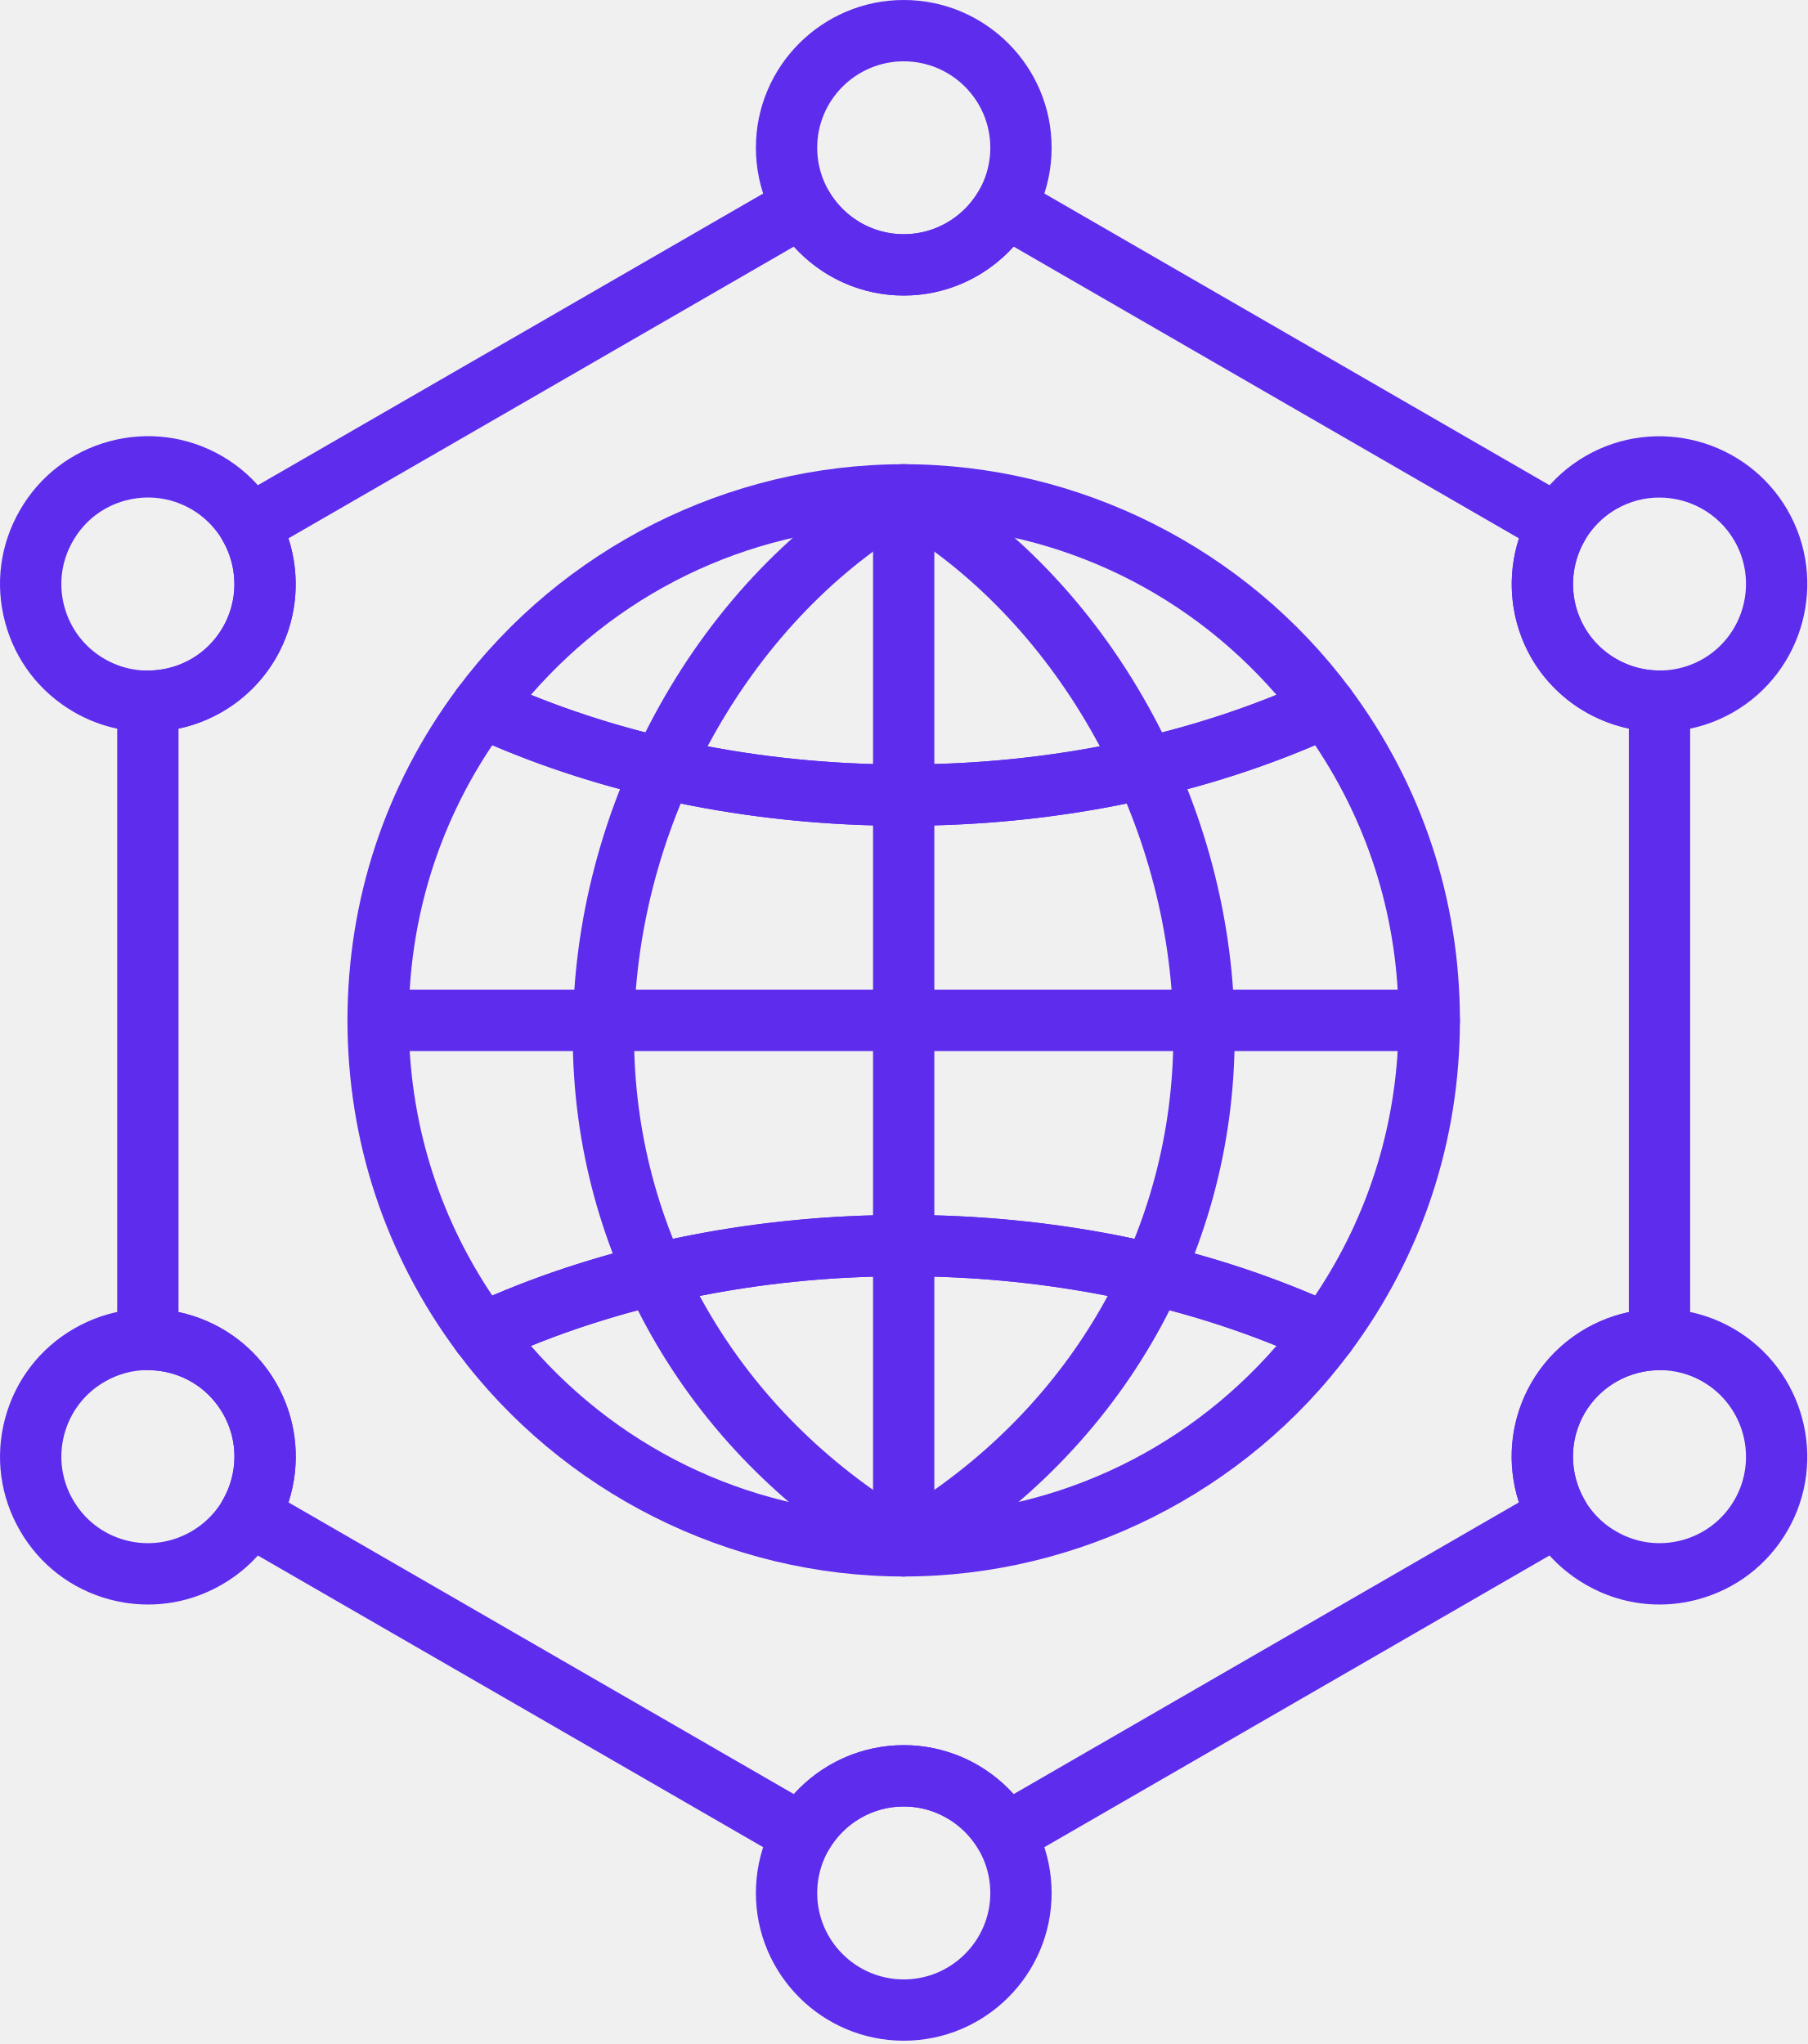
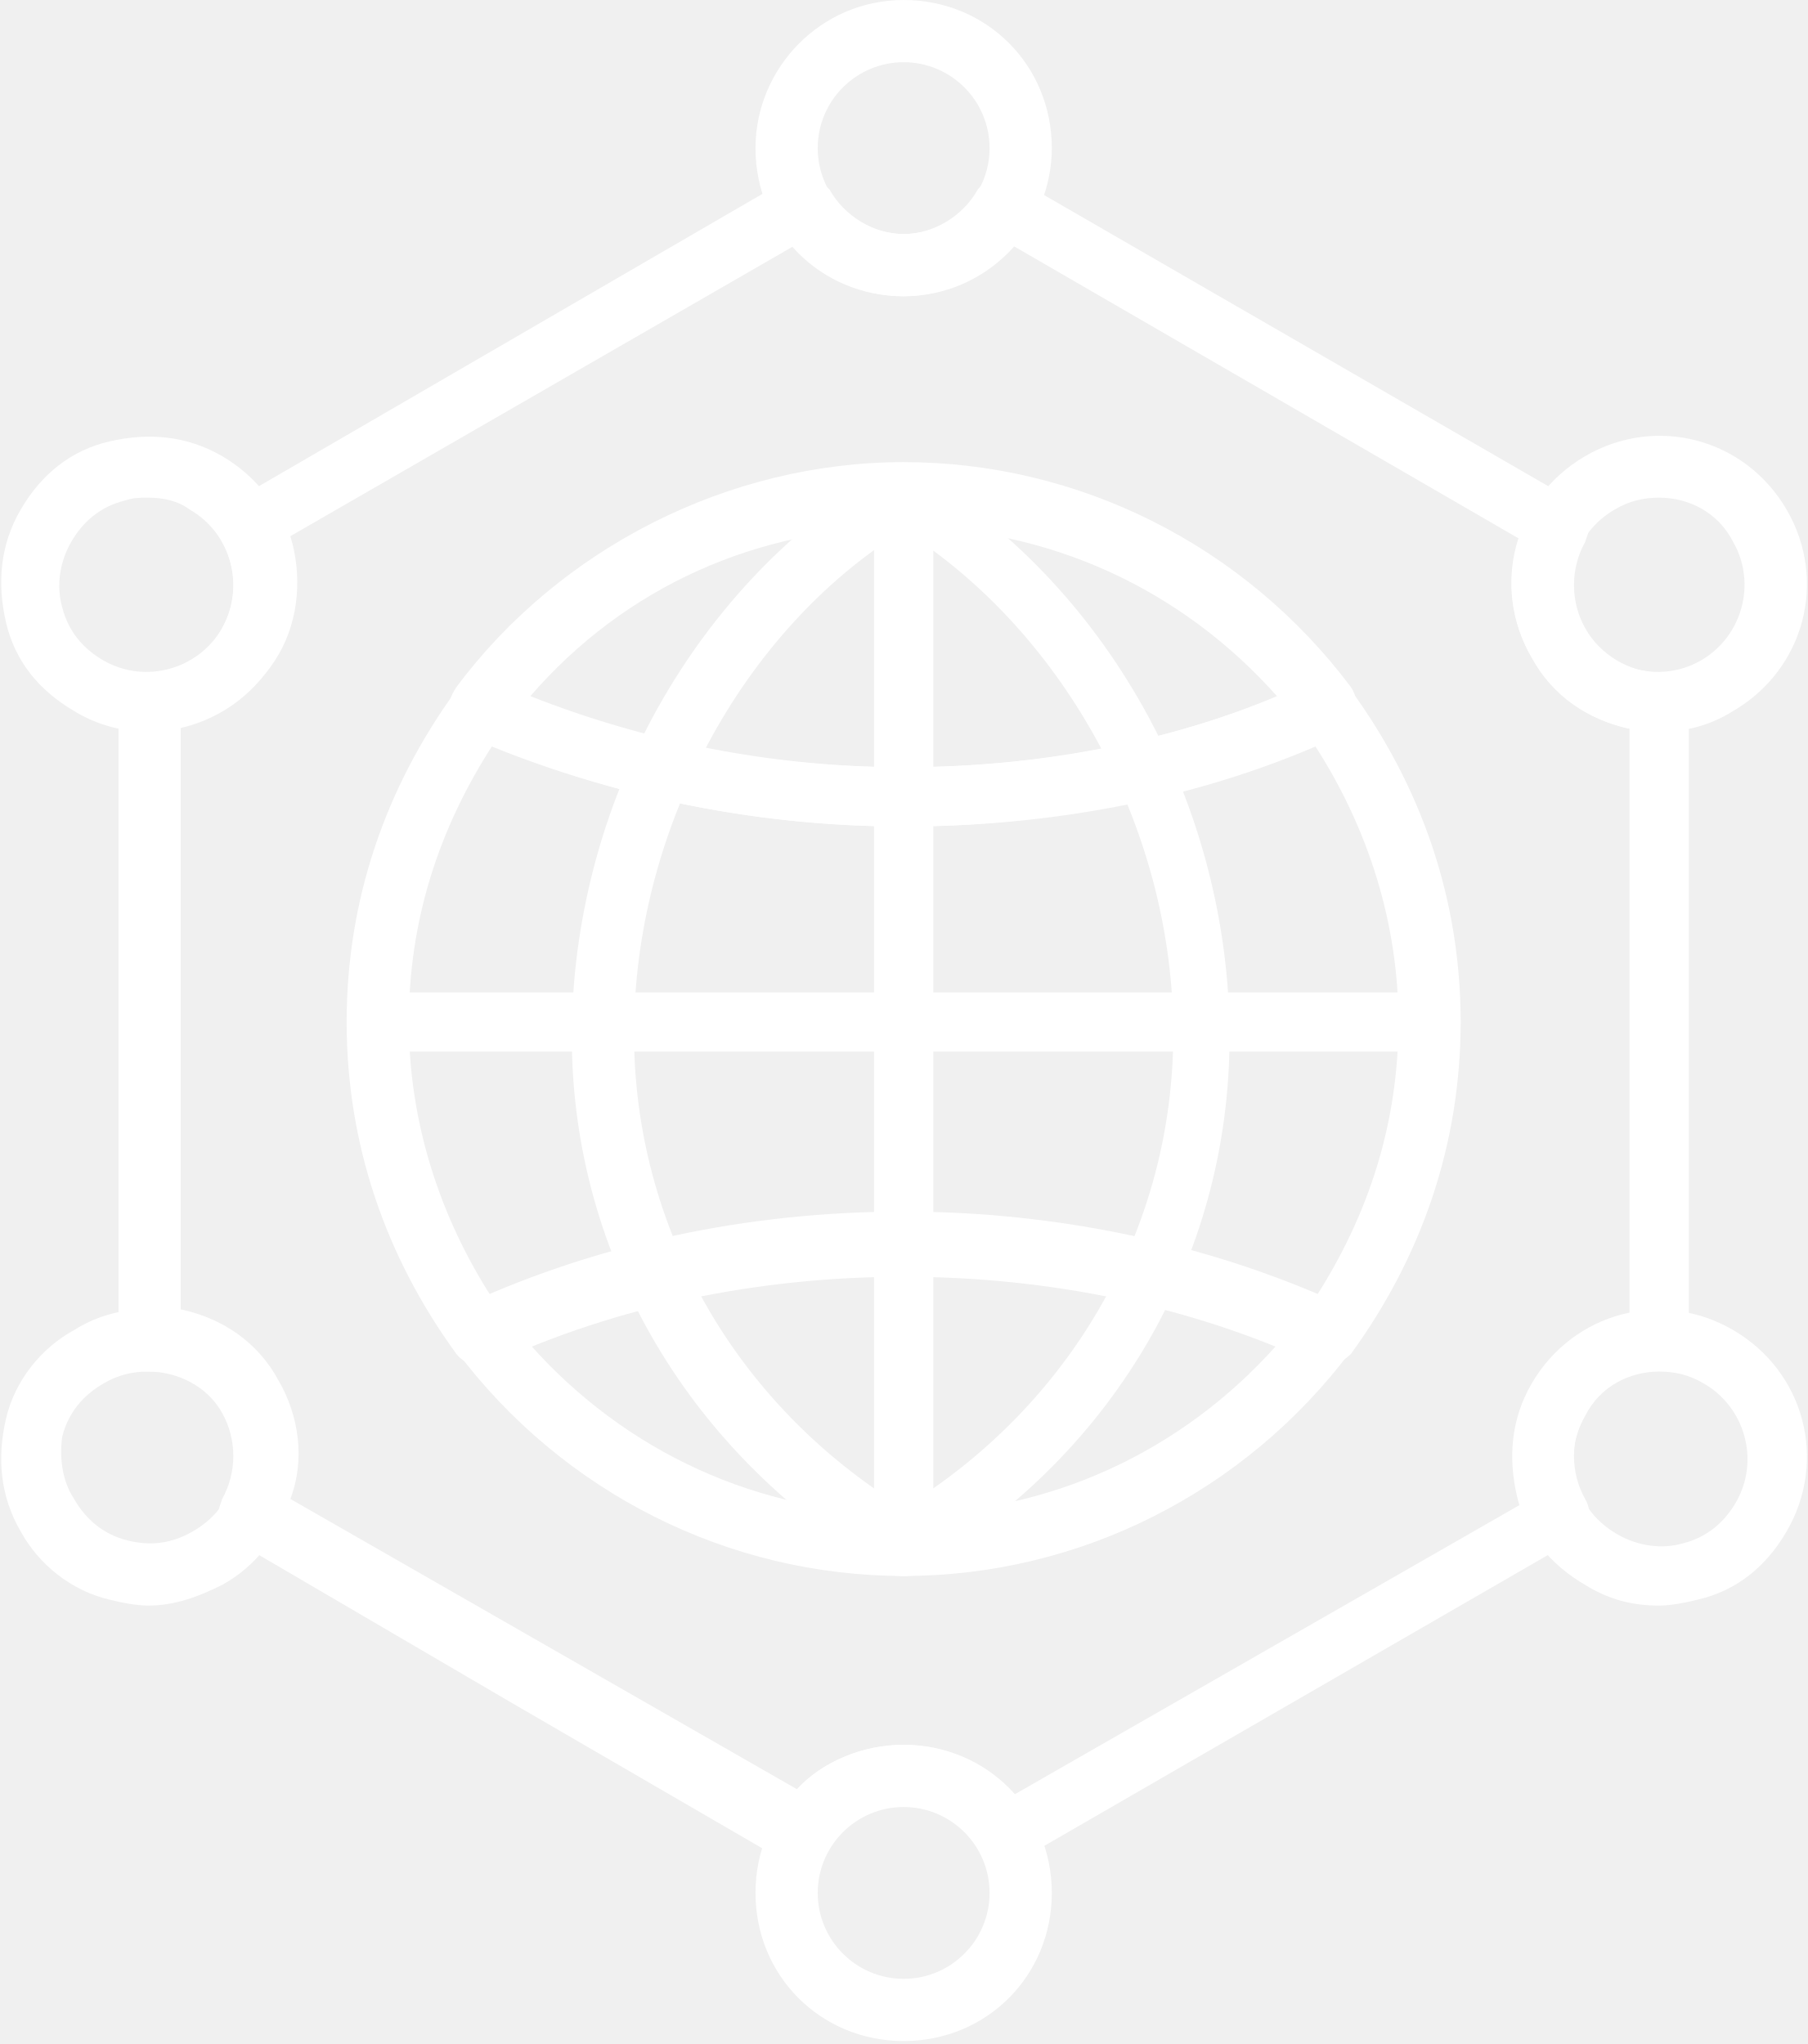
- <svg xmlns="http://www.w3.org/2000/svg" width="61" height="69" viewBox="0 0 61 69" fill="none">
-   <path d="M30.502 53.218C30.323 53.218 30.144 53.172 29.983 53.079C23.313 49.219 19.331 42.442 19.331 34.952C19.331 31.107 20.343 27.259 22.258 23.826C24.169 20.401 26.84 17.629 29.984 15.81C30.304 15.624 30.7 15.624 31.02 15.81C34.164 17.629 36.835 20.401 38.746 23.826C40.661 27.259 41.673 31.106 41.673 34.952C41.673 42.442 37.691 49.219 31.02 53.079C30.86 53.172 30.681 53.218 30.502 53.218ZM30.502 17.914C25.035 21.354 21.4 28.118 21.4 34.952C21.4 41.499 24.79 47.447 30.502 50.978C36.213 47.447 39.603 41.499 39.603 34.952C39.603 28.118 35.968 21.354 30.502 17.914Z" fill="#5e2ced" />
-   <path d="M44.742 46.058C44.596 46.058 44.448 46.027 44.309 45.963C40.222 44.078 35.448 43.082 30.502 43.082C25.556 43.082 20.781 44.078 16.695 45.963C16.251 46.168 15.723 46.034 15.431 45.641C13.008 42.385 11.728 38.513 11.728 34.445C11.728 30.376 13.008 26.504 15.431 23.248C15.723 22.856 16.25 22.721 16.695 22.926C20.781 24.811 25.556 25.807 30.502 25.807C35.447 25.807 40.222 24.811 44.308 22.926C44.753 22.721 45.28 22.855 45.572 23.248C47.995 26.504 49.275 30.376 49.275 34.445C49.275 38.513 47.995 42.385 45.572 45.641C45.372 45.91 45.06 46.058 44.742 46.058ZM16.616 25.155C14.769 27.906 13.797 31.1 13.797 34.445C13.797 37.789 14.769 40.983 16.616 43.734C20.791 41.951 25.572 41.012 30.502 41.012C35.432 41.012 40.212 41.951 44.387 43.734C46.234 40.983 47.206 37.789 47.206 34.445C47.206 31.1 46.234 27.906 44.387 25.155C40.212 26.938 35.432 27.877 30.502 27.877C25.572 27.877 20.791 26.938 16.616 25.155Z" fill="#5e2ced" />
-   <path d="M30.502 27.877C25.259 27.877 20.184 26.815 15.828 24.806C15.545 24.675 15.336 24.424 15.259 24.122C15.182 23.819 15.245 23.499 15.431 23.248C18.962 18.503 24.596 15.671 30.502 15.671C36.408 15.671 42.042 18.503 45.572 23.248C45.758 23.498 45.822 23.819 45.745 24.121C45.668 24.424 45.459 24.675 45.175 24.806C40.819 26.815 35.745 27.877 30.502 27.877ZM17.919 23.456C21.721 24.997 26.042 25.808 30.502 25.808C34.962 25.807 39.282 24.997 43.084 23.456C39.91 19.808 35.393 17.74 30.502 17.74C25.61 17.74 21.094 19.808 17.919 23.456Z" fill="#5e2ced" />
-   <path d="M30.502 53.218C24.596 53.218 18.962 50.386 15.431 45.641C15.245 45.391 15.182 45.07 15.259 44.768C15.336 44.466 15.545 44.214 15.828 44.084C20.184 42.074 25.258 41.012 30.502 41.012C35.745 41.012 40.819 42.074 45.175 44.084C45.459 44.214 45.668 44.466 45.745 44.768C45.822 45.07 45.758 45.391 45.572 45.641C42.042 50.386 36.408 53.218 30.502 53.218ZM17.919 45.433C21.093 49.082 25.61 51.149 30.502 51.149C35.393 51.149 39.91 49.082 43.084 45.433C39.282 43.892 34.962 43.082 30.502 43.082C26.042 43.082 21.721 43.892 17.919 45.433Z" fill="#5e2ced" />
-   <path d="M48.241 35.48H12.763C12.191 35.48 11.728 35.016 11.728 34.445C11.728 33.873 12.191 33.41 12.763 33.41H48.241C48.812 33.41 49.275 33.873 49.275 34.445C49.275 35.016 48.812 35.48 48.241 35.48Z" fill="#5e2ced" />
-   <path d="M30.502 53.218C29.93 53.218 29.467 52.755 29.467 52.184V16.706C29.467 16.134 29.93 15.671 30.502 15.671C31.073 15.671 31.536 16.134 31.536 16.706V52.184C31.536 52.755 31.073 53.218 30.502 53.218Z" fill="#5e2ced" />
-   <path d="M27.076 62.958C26.9 62.958 26.723 62.913 26.56 62.819L17.232 57.432L7.9 52.046C7.662 51.909 7.489 51.683 7.417 51.417C7.346 51.152 7.384 50.87 7.521 50.632C8.042 49.731 8.042 48.611 7.521 47.712C6.993 46.798 6.047 46.253 4.99 46.253C4.716 46.253 4.453 46.144 4.259 45.95C4.065 45.756 3.956 45.492 3.956 45.218V23.671C3.956 23.099 4.419 22.636 4.99 22.636C6.047 22.636 6.993 22.091 7.521 21.178C8.042 20.277 8.042 19.159 7.521 18.257C7.384 18.02 7.346 17.737 7.417 17.472C7.488 17.207 7.662 16.981 7.9 16.843L17.232 11.457L26.56 6.07C26.797 5.933 27.08 5.896 27.345 5.967C27.61 6.038 27.836 6.211 27.973 6.449C28.492 7.348 29.462 7.907 30.503 7.907H30.504C31.541 7.907 32.511 7.347 33.036 6.446C33.322 5.953 33.954 5.784 34.448 6.07L53.102 16.843C53.34 16.981 53.513 17.207 53.584 17.472C53.655 17.737 53.618 18.019 53.481 18.257C52.962 19.155 52.963 20.275 53.482 21.18C54.001 22.077 54.971 22.636 56.012 22.636C56.583 22.636 57.046 23.099 57.046 23.671V45.218C57.046 45.492 56.937 45.755 56.743 45.95C56.549 46.144 56.286 46.253 56.012 46.253C54.971 46.253 54.001 46.812 53.481 47.711C52.963 48.613 52.962 49.733 53.481 50.632C53.767 51.127 53.597 51.76 53.102 52.045L34.448 62.819C33.954 63.104 33.323 62.936 33.036 62.443C32.511 61.542 31.541 60.982 30.503 60.982C29.462 60.982 28.492 61.541 27.973 62.44C27.781 62.772 27.433 62.958 27.076 62.958ZM30.503 58.912C31.926 58.912 33.273 59.528 34.212 60.565L51.266 50.716C50.837 49.389 50.977 47.915 51.688 46.678C52.402 45.443 53.61 44.584 54.977 44.292V24.597C53.61 24.305 52.402 23.447 51.689 22.214C50.978 20.975 50.837 19.5 51.266 18.173L34.212 8.324C33.274 9.361 31.926 9.976 30.504 9.976C30.503 9.976 30.503 9.976 30.503 9.976C29.077 9.976 27.729 9.362 26.793 8.325L18.267 13.249L9.736 18.173C10.168 19.503 10.027 20.979 9.313 22.214C8.6 23.447 7.392 24.305 6.025 24.597V44.292C7.392 44.584 8.599 45.442 9.313 46.675C10.027 47.91 10.168 49.385 9.736 50.716L26.793 60.564C27.729 59.527 29.077 58.912 30.503 58.912Z" fill="#5e2ced" />
-   <path d="M30.503 9.977C27.752 9.977 25.513 7.738 25.513 4.986C25.513 2.237 27.752 0 30.503 0C33.255 0 35.494 2.237 35.494 4.986C35.494 7.738 33.255 9.977 30.503 9.977ZM30.503 2.07C28.893 2.07 27.582 3.378 27.582 4.986C27.582 6.597 28.893 7.907 30.503 7.907C32.114 7.907 33.425 6.597 33.425 4.986C33.425 3.378 32.114 2.07 30.503 2.07Z" fill="#5e2ced" />
-   <path d="M56.023 24.703C54.295 24.703 52.614 23.81 51.689 22.215C50.316 19.828 51.138 16.769 53.518 15.393C55.9 14.019 58.957 14.84 60.334 17.222C60.334 17.222 60.334 17.222 60.334 17.223C61.707 19.602 60.889 22.659 58.511 24.037C57.726 24.488 56.869 24.703 56.023 24.703ZM56.004 16.796C55.51 16.796 55.01 16.921 54.553 17.185C53.159 17.991 52.678 19.783 53.482 21.18C54.287 22.569 56.079 23.048 57.476 22.245C58.865 21.439 59.345 19.65 58.542 18.257C58 17.321 57.015 16.796 56.004 16.796Z" fill="#5e2ced" />
-   <path d="M56.006 54.164C55.141 54.164 54.286 53.936 53.517 53.49C52.364 52.828 51.537 51.752 51.192 50.464C50.847 49.178 51.023 47.833 51.688 46.677C53.069 44.293 56.129 43.475 58.509 44.851C60.888 46.23 61.706 49.287 60.334 51.666C60.334 51.666 60.334 51.667 60.333 51.667C59.665 52.823 58.587 53.65 57.299 53.993C56.871 54.108 56.437 54.164 56.006 54.164ZM56.018 46.252C55.008 46.252 54.023 46.776 53.48 47.712C53.092 48.387 52.989 49.175 53.191 49.928C53.393 50.681 53.876 51.31 54.552 51.698C55.228 52.09 56.013 52.195 56.765 51.994C57.52 51.793 58.15 51.309 58.542 50.632C59.345 49.239 58.865 47.45 57.473 46.643C57.015 46.378 56.514 46.252 56.018 46.252Z" fill="#5e2ced" />
-   <path d="M30.503 68.889C27.752 68.889 25.513 66.653 25.513 63.903C25.513 61.151 27.752 58.912 30.503 58.912C33.255 58.912 35.494 61.151 35.494 63.903C35.494 66.653 33.255 68.889 30.503 68.889ZM30.503 60.982C28.893 60.982 27.582 62.292 27.582 63.904C27.582 65.511 28.893 66.82 30.503 66.82C32.114 66.82 33.425 65.511 33.425 63.904C33.425 62.292 32.114 60.982 30.503 60.982Z" fill="#5e2ced" />
-   <path d="M4.997 54.164C4.563 54.164 4.127 54.107 3.696 53.992C2.411 53.646 1.337 52.821 0.672 51.666C0.006 50.515 -0.172 49.172 0.171 47.887C0.515 46.598 1.341 45.52 2.497 44.852C3.648 44.185 4.992 44.007 6.28 44.351C7.57 44.696 8.647 45.522 9.313 46.676C9.98 47.831 10.158 49.176 9.812 50.464C9.467 51.751 8.642 52.827 7.488 53.492C6.718 53.937 5.863 54.164 4.997 54.164ZM4.987 46.25C4.481 46.25 3.982 46.383 3.534 46.643C2.855 47.035 2.372 47.666 2.17 48.42C1.97 49.172 2.074 49.957 2.464 50.631C2.465 50.632 2.465 50.633 2.466 50.634C2.854 51.308 3.482 51.791 4.233 51.993C4.987 52.196 5.776 52.091 6.453 51.7C7.129 51.31 7.611 50.681 7.813 49.928C8.015 49.175 7.912 48.387 7.521 47.711C7.131 47.036 6.501 46.553 5.746 46.351C5.494 46.284 5.239 46.25 4.987 46.25Z" fill="#5e2ced" />
-   <path d="M4.985 24.706C4.139 24.706 3.282 24.491 2.498 24.038C1.341 23.369 0.514 22.292 0.171 21.003C-0.173 19.717 0.006 18.375 0.672 17.223C1.337 16.068 2.412 15.242 3.7 14.896C4.986 14.551 6.331 14.727 7.487 15.392C9.871 16.773 10.689 19.833 9.312 22.214C8.391 23.811 6.711 24.706 4.985 24.706ZM4.999 16.794C4.744 16.794 4.488 16.827 4.236 16.895C3.483 17.097 2.854 17.58 2.466 18.256C2.465 18.257 2.465 18.258 2.464 18.259C2.074 18.932 1.969 19.718 2.17 20.47C2.371 21.224 2.855 21.855 3.532 22.246C4.927 23.051 6.717 22.573 7.52 21.179C8.326 19.785 7.847 17.993 6.452 17.185C6.003 16.926 5.504 16.794 4.999 16.794Z" fill="#5e2ced" />
+ <svg xmlns="http://www.w3.org/2000/svg" version="1.1" id="Слой_1" x="0px" y="0px" viewBox="0 0 61 69" style="enable-background:new 0 0 61 69;" xml:space="preserve">
+   <style type="text/css">
+ 	.st0{fill:#FFFFFF;}
+ </style>
+   <path class="st0" d="M30.5,53.2c-0.2,0-0.4,0-0.5-0.1C23.3,49.2,19.3,42.4,19.3,35c0-3.8,1-7.7,2.9-11.1c1.9-3.4,4.6-6.2,7.7-8  c0.3-0.2,0.7-0.2,1,0c3.1,1.8,5.8,4.6,7.7,8c1.9,3.4,2.9,7.3,2.9,11.1c0,7.5-4,14.3-10.7,18.1C30.9,53.2,30.7,53.2,30.5,53.2z   M30.5,17.9c-5.5,3.4-9.1,10.2-9.1,17c0,6.5,3.4,12.5,9.1,16c5.7-3.5,9.1-9.5,9.1-16C39.6,28.1,36,21.4,30.5,17.9z" />
+   <path class="st0" d="M44.7,46.1c-0.1,0-0.3,0-0.4-0.1c-4.1-1.9-8.9-2.9-13.8-2.9c-4.9,0-9.7,1-13.8,2.9c-0.4,0.2-1,0.1-1.3-0.3  c-2.4-3.3-3.7-7.1-3.7-11.2c0-4.1,1.3-7.9,3.7-11.2c0.3-0.4,0.8-0.5,1.3-0.3c4.1,1.9,8.9,2.9,13.8,2.9s9.7-1,13.8-2.9  c0.4-0.2,1-0.1,1.3,0.3c2.4,3.3,3.7,7.1,3.7,11.2c0,4.1-1.3,7.9-3.7,11.2C45.4,45.9,45.1,46.1,44.7,46.1z M16.6,25.2  c-1.8,2.8-2.8,5.9-2.8,9.3c0,3.3,1,6.5,2.8,9.3c4.2-1.8,9-2.7,13.9-2.7c4.9,0,9.7,0.9,13.9,2.7c1.8-2.8,2.8-5.9,2.8-9.3  c0-3.3-1-6.5-2.8-9.3c-4.2,1.8-9,2.7-13.9,2.7C25.6,27.9,20.8,26.9,16.6,25.2z" />
+   <path class="st0" d="M30.5,27.9c-5.2,0-10.3-1.1-14.7-3.1c-0.3-0.1-0.5-0.4-0.6-0.7c-0.1-0.3,0-0.6,0.2-0.9  c3.5-4.7,9.2-7.6,15.1-7.6s11.5,2.8,15.1,7.6c0.2,0.3,0.2,0.6,0.2,0.9c-0.1,0.3-0.3,0.6-0.6,0.7C40.8,26.8,35.7,27.9,30.5,27.9z   M17.9,23.5c3.8,1.5,8.1,2.4,12.6,2.4c4.5,0,8.8-0.8,12.6-2.4c-3.2-3.6-7.7-5.7-12.6-5.7S21.1,19.8,17.9,23.5z" />
+   <path class="st0" d="M30.5,53.2c-5.9,0-11.5-2.8-15.1-7.6c-0.2-0.3-0.2-0.6-0.2-0.9c0.1-0.3,0.3-0.6,0.6-0.7c4.4-2,9.4-3.1,14.7-3.1  c5.2,0,10.3,1.1,14.7,3.1c0.3,0.1,0.5,0.4,0.6,0.7c0.1,0.3,0,0.6-0.2,0.9C42,50.4,36.4,53.2,30.5,53.2z M17.9,45.4  c3.2,3.6,7.7,5.7,12.6,5.7s9.4-2.1,12.6-5.7c-3.8-1.5-8.1-2.4-12.6-2.4S21.7,43.9,17.9,45.4z" />
+   <path class="st0" d="M48.2,35.5H12.8c-0.6,0-1-0.5-1-1c0-0.6,0.5-1,1-1h35.5c0.6,0,1,0.5,1,1C49.3,35,48.8,35.5,48.2,35.5z" />
+   <path class="st0" d="M30.5,53.2c-0.6,0-1-0.5-1-1V16.7c0-0.6,0.5-1,1-1c0.6,0,1,0.5,1,1v35.5C31.5,52.8,31.1,53.2,30.5,53.2z" />
+   <path class="st0" d="M27.1,63c-0.2,0-0.4,0-0.5-0.1l-9.3-5.4L7.9,52c-0.2-0.1-0.4-0.4-0.5-0.6c-0.1-0.3,0-0.5,0.1-0.8  c0.5-0.9,0.5-2,0-2.9C7,46.8,6,46.3,5,46.3c-0.3,0-0.5-0.1-0.7-0.3C4.1,45.8,4,45.5,4,45.2V23.7c0-0.6,0.5-1,1-1  c1.1,0,2-0.5,2.5-1.5c0.5-0.9,0.5-2,0-2.9c-0.1-0.2-0.2-0.5-0.1-0.8c0.1-0.3,0.2-0.5,0.5-0.6l9.3-5.4l9.3-5.4  c0.2-0.1,0.5-0.2,0.8-0.1C27.6,6,27.8,6.2,28,6.4c0.5,0.9,1.5,1.5,2.5,1.5h0c1,0,2-0.6,2.5-1.5C33.3,6,34,5.8,34.4,6.1l18.7,10.8  c0.2,0.1,0.4,0.4,0.5,0.6c0.1,0.3,0,0.5-0.1,0.8c-0.5,0.9-0.5,2,0,2.9c0.5,0.9,1.5,1.5,2.5,1.5c0.6,0,1,0.5,1,1v21.5  c0,0.3-0.1,0.5-0.3,0.7c-0.2,0.2-0.5,0.3-0.7,0.3c-1,0-2,0.6-2.5,1.5c-0.5,0.9-0.5,2,0,2.9c0.3,0.5,0.1,1.1-0.4,1.4L34.4,62.8  c-0.5,0.3-1.1,0.1-1.4-0.4c-0.5-0.9-1.5-1.5-2.5-1.5c-1,0-2,0.6-2.5,1.5C27.8,62.8,27.4,63,27.1,63z M30.5,58.9  c1.4,0,2.8,0.6,3.7,1.7l17.1-9.8c-0.4-1.3-0.3-2.8,0.4-4c0.7-1.2,1.9-2.1,3.3-2.4V24.6c-1.4-0.3-2.6-1.1-3.3-2.4  c-0.7-1.2-0.9-2.7-0.4-4L34.2,8.3c-0.9,1-2.3,1.7-3.7,1.7c0,0,0,0,0,0c-1.4,0-2.8-0.6-3.7-1.7l-8.5,4.9l-8.5,4.9  c0.4,1.3,0.3,2.8-0.4,4c-0.7,1.2-1.9,2.1-3.3,2.4v19.7c1.4,0.3,2.6,1.1,3.3,2.4c0.7,1.2,0.9,2.7,0.4,4l17.1,9.8  C27.7,59.5,29.1,58.9,30.5,58.9z" />
+   <path class="st0" d="M30.5,10c-2.8,0-5-2.2-5-5c0-2.7,2.2-5,5-5c2.8,0,5,2.2,5,5C35.5,7.7,33.3,10,30.5,10z M30.5,2.1  c-1.6,0-2.9,1.3-2.9,2.9c0,1.6,1.3,2.9,2.9,2.9c1.6,0,2.9-1.3,2.9-2.9C33.4,3.4,32.1,2.1,30.5,2.1z" />
+   <path class="st0" d="M56,24.7c-1.7,0-3.4-0.9-4.3-2.5c-1.4-2.4-0.6-5.4,1.8-6.8c2.4-1.4,5.4-0.6,6.8,1.8c0,0,0,0,0,0  c1.4,2.4,0.6,5.4-1.8,6.8C57.7,24.5,56.9,24.7,56,24.7z M56,16.8c-0.5,0-1,0.1-1.5,0.4c-1.4,0.8-1.9,2.6-1.1,4  c0.8,1.4,2.6,1.9,4,1.1c1.4-0.8,1.9-2.6,1.1-4C58,17.3,57,16.8,56,16.8z" />
+   <path class="st0" d="M56,54.2c-0.9,0-1.7-0.2-2.5-0.7c-1.2-0.7-2-1.7-2.3-3c-0.3-1.3-0.2-2.6,0.5-3.8c1.4-2.4,4.4-3.2,6.8-1.8  c2.4,1.4,3.2,4.4,1.8,6.8c0,0,0,0,0,0c-0.7,1.2-1.7,2-3,2.3C56.9,54.1,56.4,54.2,56,54.2z M56,46.3c-1,0-2,0.5-2.5,1.5  c-0.4,0.7-0.5,1.5-0.3,2.2c0.2,0.8,0.7,1.4,1.4,1.8c0.7,0.4,1.5,0.5,2.2,0.3c0.8-0.2,1.4-0.7,1.8-1.4c0.8-1.4,0.3-3.2-1.1-4  C57,46.4,56.5,46.3,56,46.3z" />
+   <path class="st0" d="M30.5,68.9c-2.8,0-5-2.2-5-5c0-2.8,2.2-5,5-5c2.8,0,5,2.2,5,5C35.5,66.7,33.3,68.9,30.5,68.9z M30.5,61  c-1.6,0-2.9,1.3-2.9,2.9c0,1.6,1.3,2.9,2.9,2.9c1.6,0,2.9-1.3,2.9-2.9C33.4,62.3,32.1,61,30.5,61z" />
+   <path class="st0" d="M5,54.2c-0.4,0-0.9-0.1-1.3-0.2c-1.3-0.3-2.4-1.2-3-2.3c-0.7-1.2-0.8-2.5-0.5-3.8c0.3-1.3,1.2-2.4,2.3-3  C3.6,44.2,5,44,6.3,44.4c1.3,0.3,2.4,1.2,3,2.3c0.7,1.2,0.8,2.5,0.5,3.8c-0.3,1.3-1.2,2.4-2.3,3C6.7,53.9,5.9,54.2,5,54.2z M5,46.3  c-0.5,0-1,0.1-1.5,0.4c-0.7,0.4-1.2,1-1.4,1.8C2,49.2,2.1,50,2.5,50.6c0,0,0,0,0,0c0.4,0.7,1,1.2,1.8,1.4c0.8,0.2,1.5,0.1,2.2-0.3  c0.7-0.4,1.2-1,1.4-1.8c0.2-0.8,0.1-1.5-0.3-2.2c-0.4-0.7-1-1.2-1.8-1.4C5.5,46.3,5.2,46.3,5,46.3z" />
+   <path class="st0" d="M5,24.7c-0.8,0-1.7-0.2-2.5-0.7c-1.2-0.7-2-1.7-2.3-3c-0.3-1.3-0.2-2.6,0.5-3.8c0.7-1.2,1.7-2,3-2.3  c1.3-0.3,2.6-0.2,3.8,0.5c2.4,1.4,3.2,4.4,1.8,6.8C8.4,23.8,6.7,24.7,5,24.7z M5,16.8c-0.3,0-0.5,0-0.8,0.1  c-0.8,0.2-1.4,0.7-1.8,1.4c0,0,0,0,0,0c-0.4,0.7-0.5,1.5-0.3,2.2c0.2,0.8,0.7,1.4,1.4,1.8c1.4,0.8,3.2,0.3,4-1.1  c0.8-1.4,0.3-3.2-1.1-4C6,16.9,5.5,16.8,5,16.8z" />
</svg>
